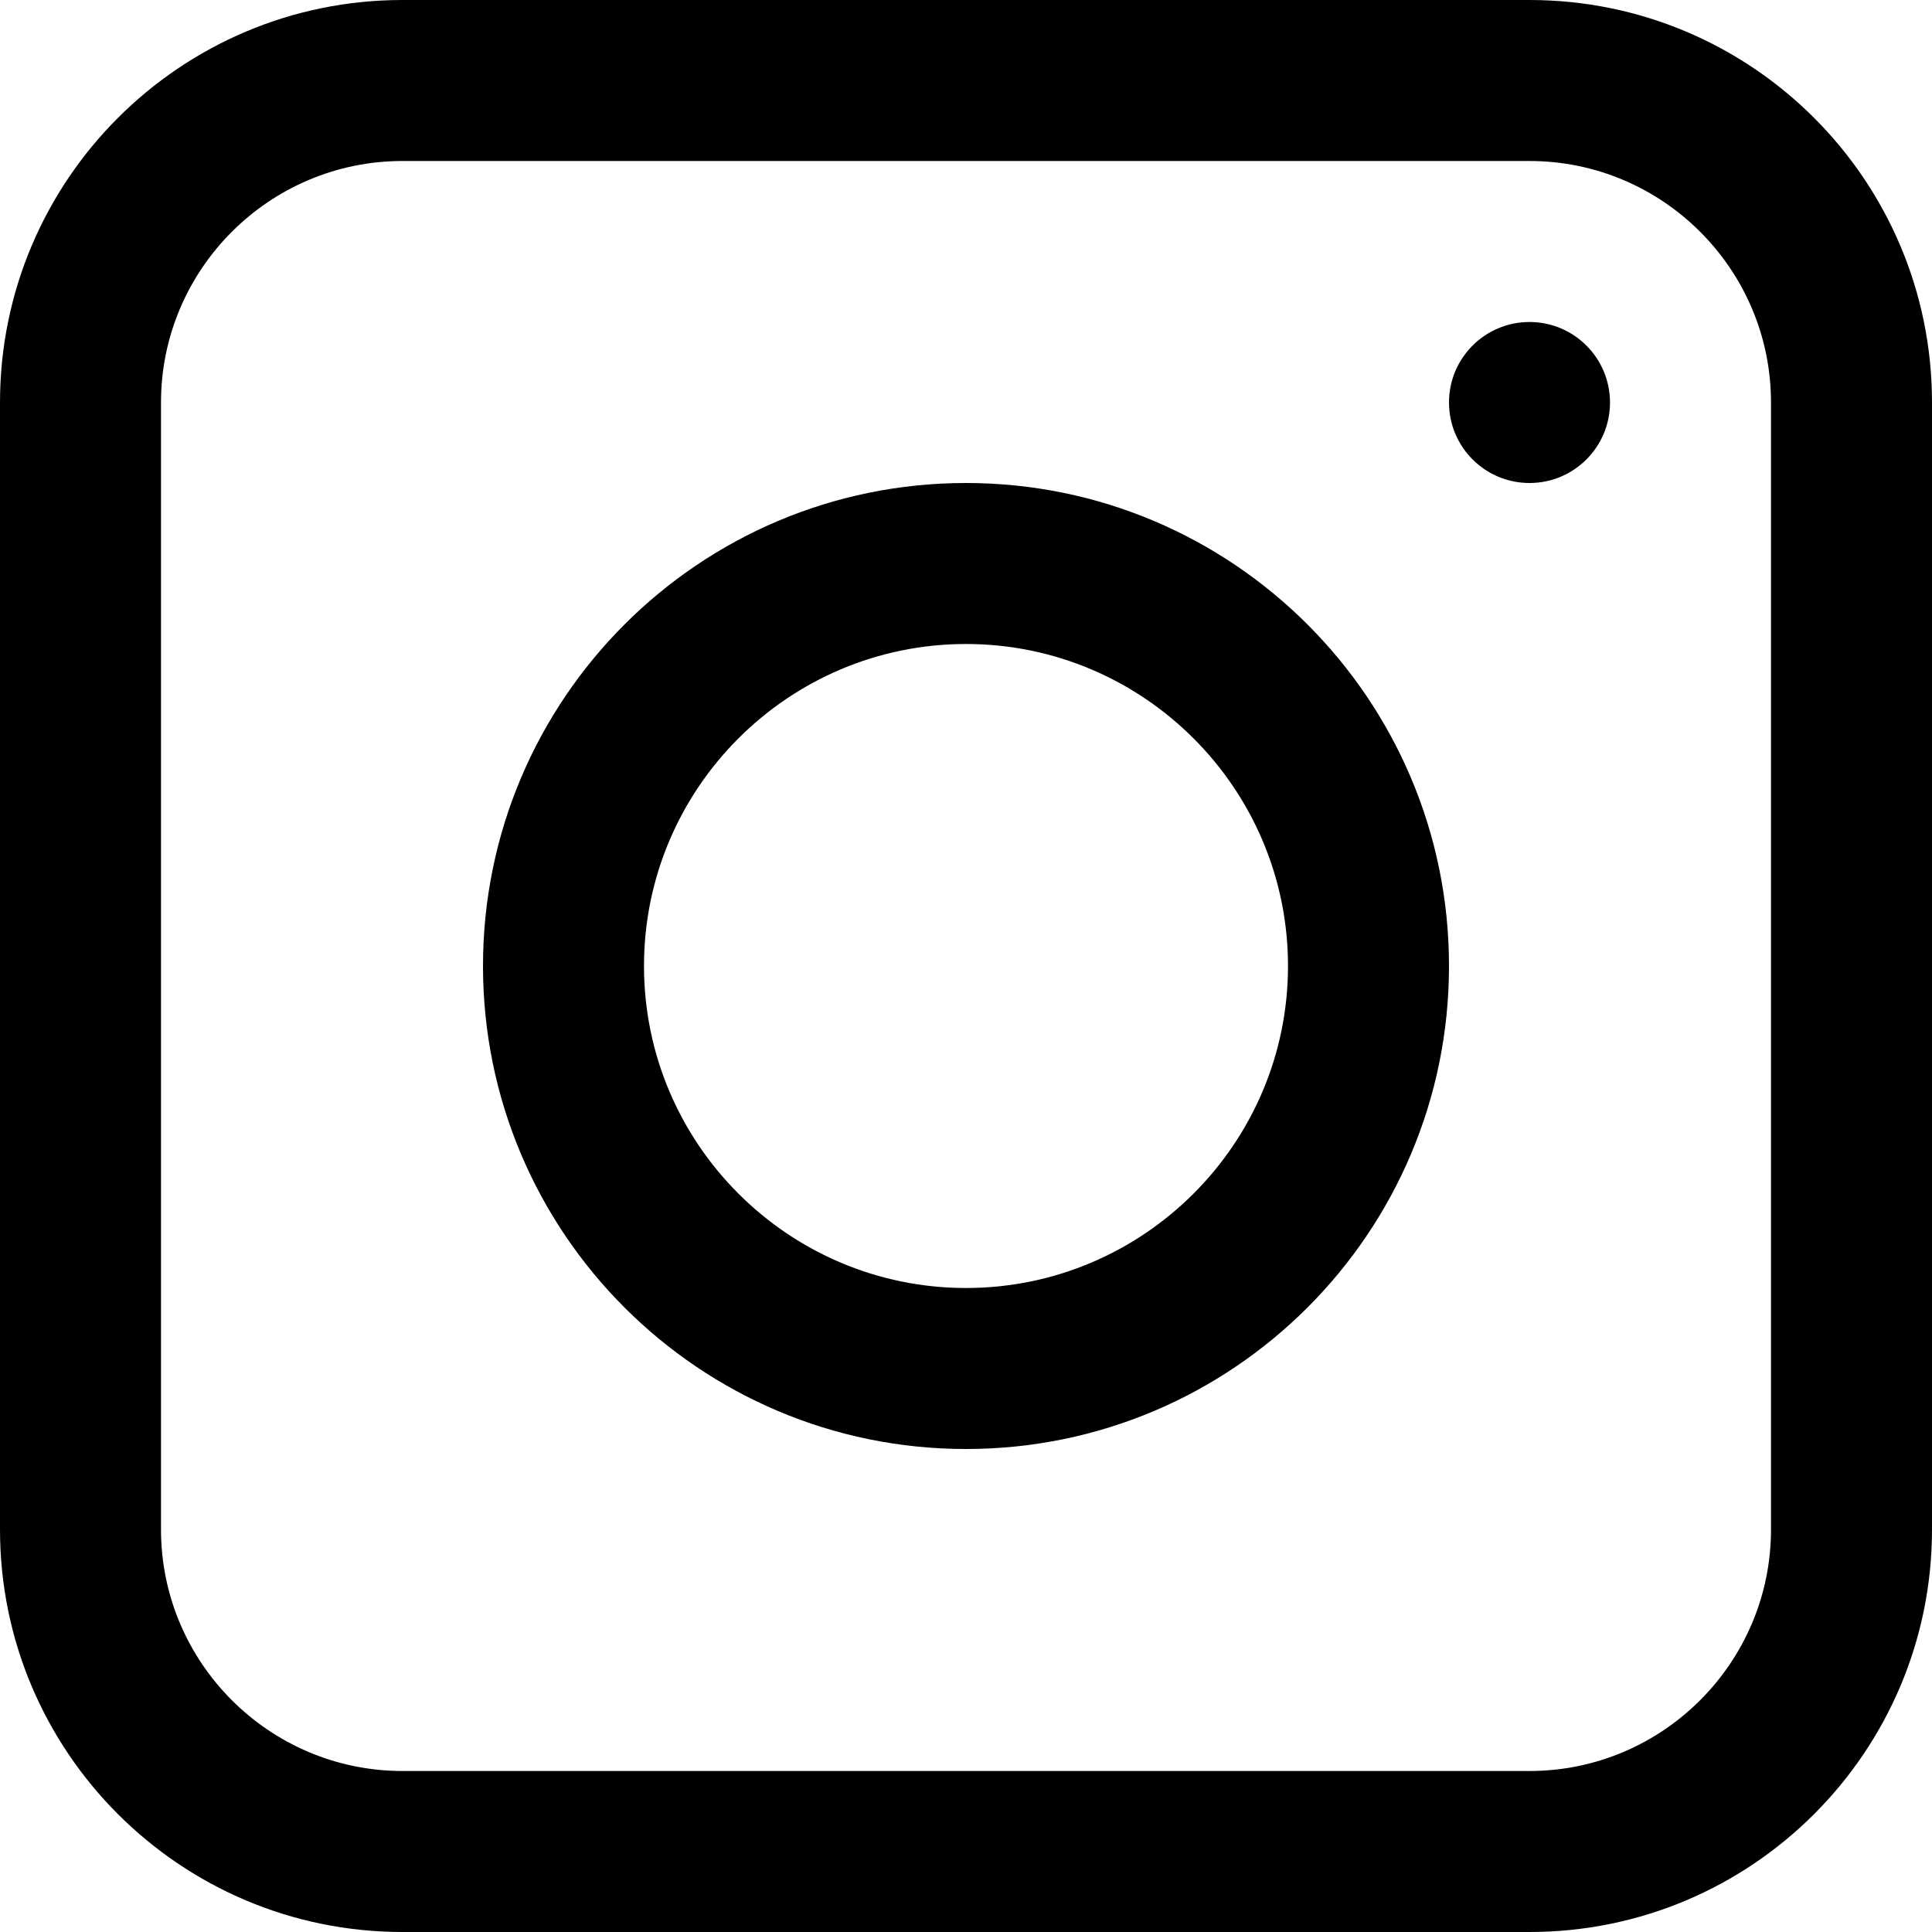
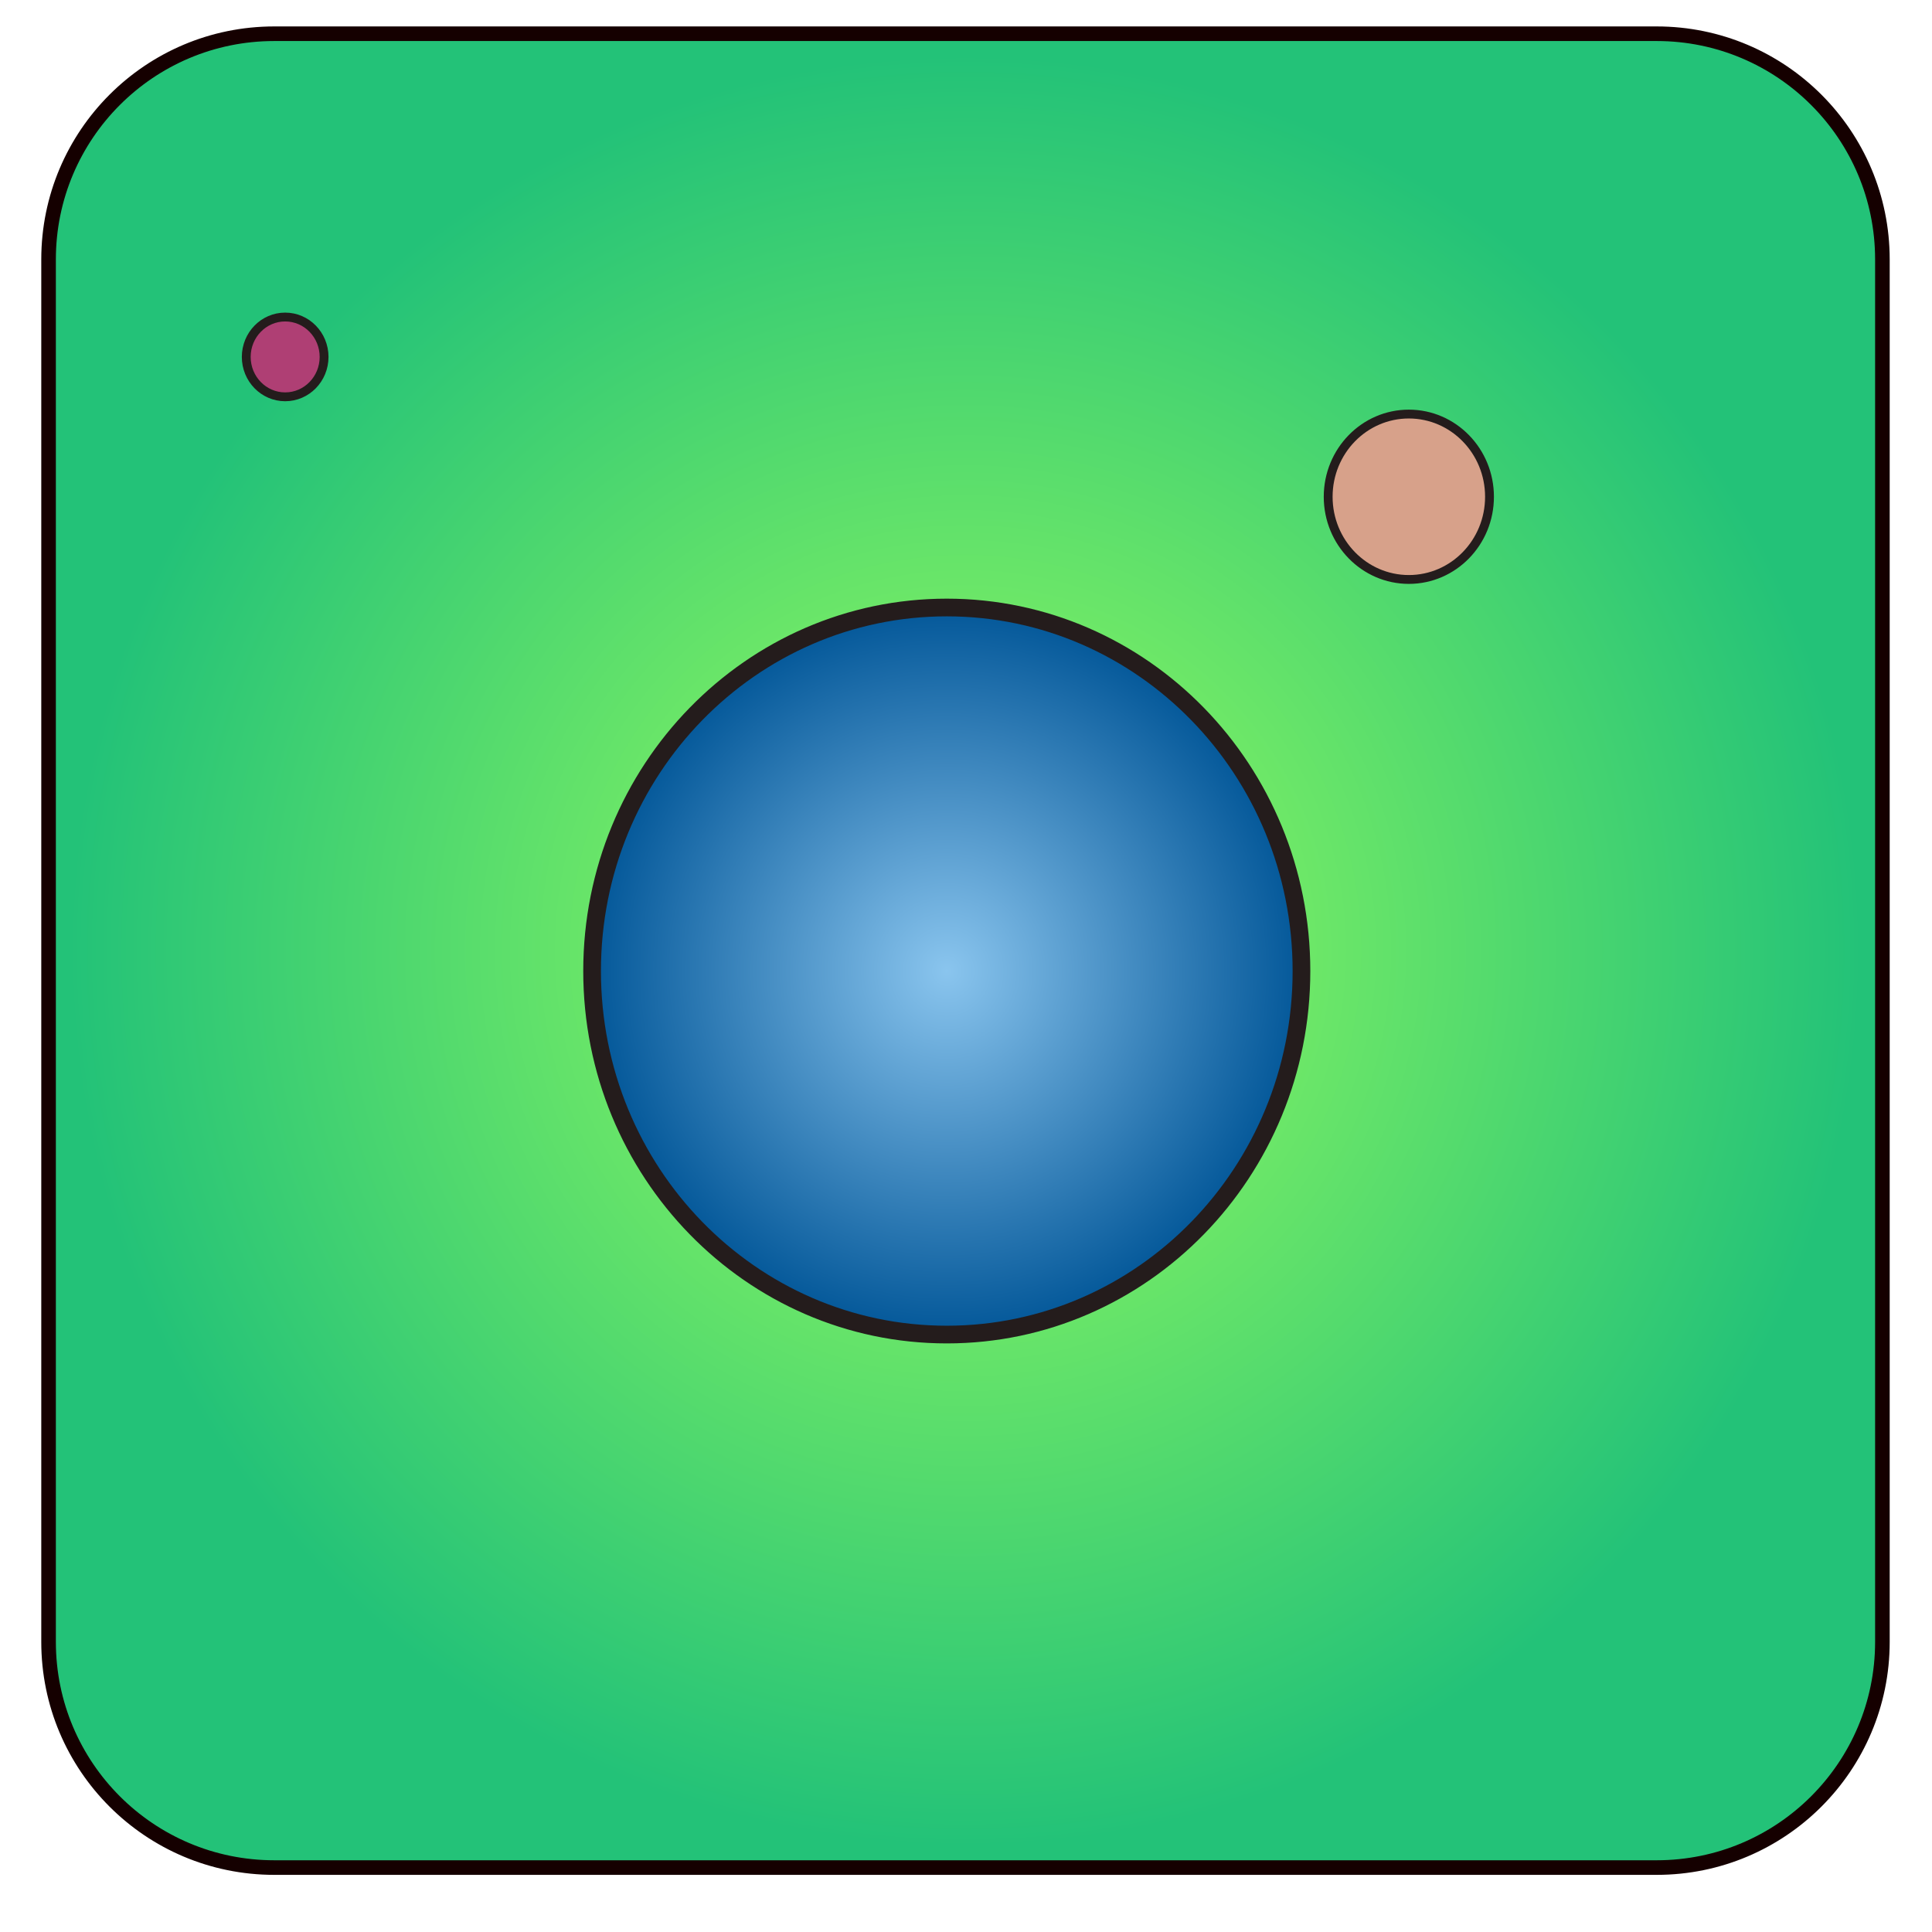
- <svg xmlns="http://www.w3.org/2000/svg" fill="current" stroke="current" width="24" height="24" viewBox="0 0 24 24">
-   <path d="M19 2c1.654 0 3 1.346 3 3v14c0 1.654-1.346 3-3 3h-14c-1.654 0-3-1.346-3-3v-14c0-1.654 1.346-3 3-3h14zm0-2h-14c-2.761 0-5 2.239-5 5v14c0 2.761 2.239 5 5 5h14c2.762 0 5-2.239 5-5v-14c0-2.761-2.238-5-5-5zm-7 6c-3.313 0-6 2.687-6 6s2.687 6 6 6 6-2.687 6-6-2.687-6-6-6zm0 10c-2.206 0-4-1.794-4-4s1.794-4 4-4c2.205 0 4 1.794 4 4s-1.795 4-4 4zm7-10c-.553 0-1-.448-1-1s.447-1 1-1 1 .448 1 1-.447 1-1 1z" />
+ <svg xmlns="http://www.w3.org/2000/svg" width="25" height="25" version="1.1" viewBox="0 0 6.615 6.615">
+   <defs>
+     <radialGradient id="radialGradient1319" cx="13.229" cy="13.229" r="10.367" gradientUnits="userSpaceOnUse">
+       <stop stop-color="#9afe5e" offset="0" />
+       <stop stop-color="#23c278" offset=".978" />
+     </radialGradient>
+     <radialGradient id="radialGradient1391" cx="13.017" cy="13.459" r="4.11" gradientTransform="matrix(1 0 0 1.0242 0 -.3263)" gradientUnits="userSpaceOnUse">
+       <stop stop-color="#8ac5ee" offset="0" />
+       <stop stop-color="#005597" offset="1" />
+     </radialGradient>
+   </defs>
+   <g transform="matrix(1.2451 0 0 1.2451 -3.2447 -3.2071)">
+     <g transform="matrix(.24323 0 0 .24323 2.0434 1.9724)">
+       <rect x="2.862" y="2.862" width="20.733" height="20.733" ry="2.552" fill="url(#radialGradient1319)" stroke="#150000" stroke-width=".165" />
+       <g stroke="#241c1c">
+         <ellipse cx="13.017" cy="13.459" rx="4.01" ry="4.11" fill="url(#radialGradient1391)" stroke-width=".2" />
+         <ellipse cx="18.241" cy="8.097" rx=".912" ry=".935" fill="#d7a18a" stroke-width=".1" />
+         <ellipse cx="5.537" cy="6.516" rx=".44" ry=".451" fill="#af3f74" stroke-width=".1" />
+       </g>
+     </g>
+   </g>
</svg>
